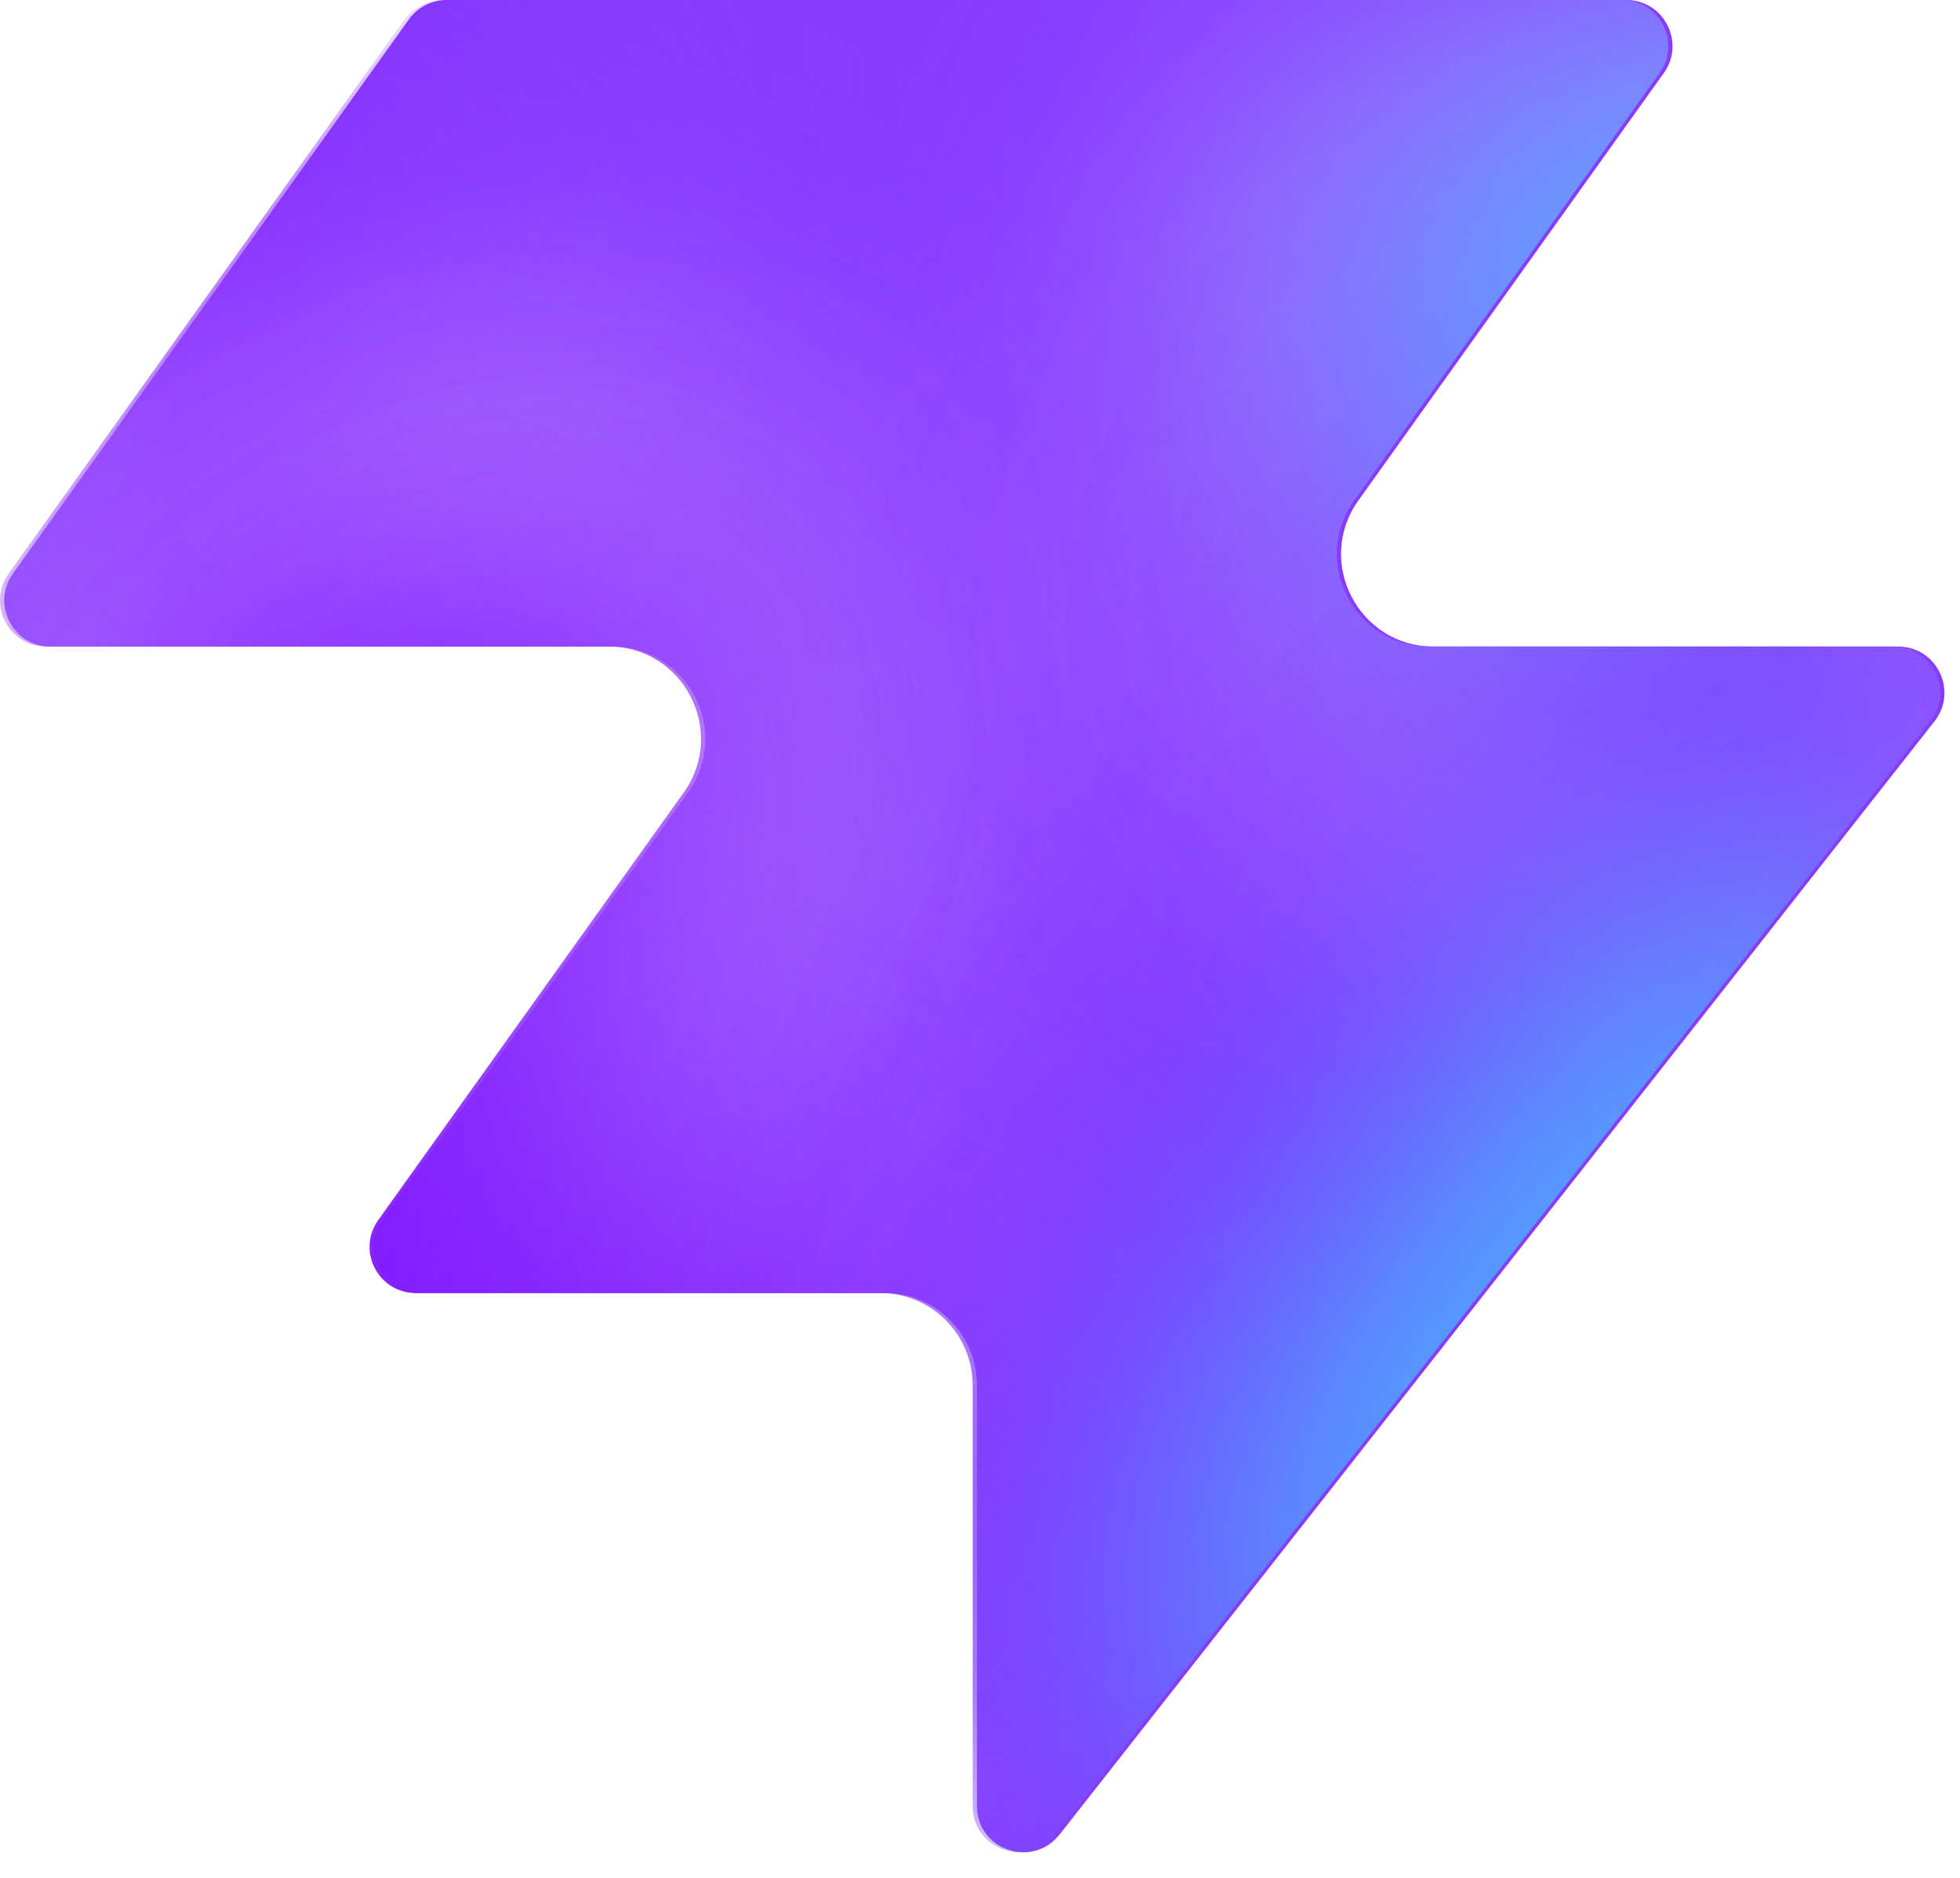
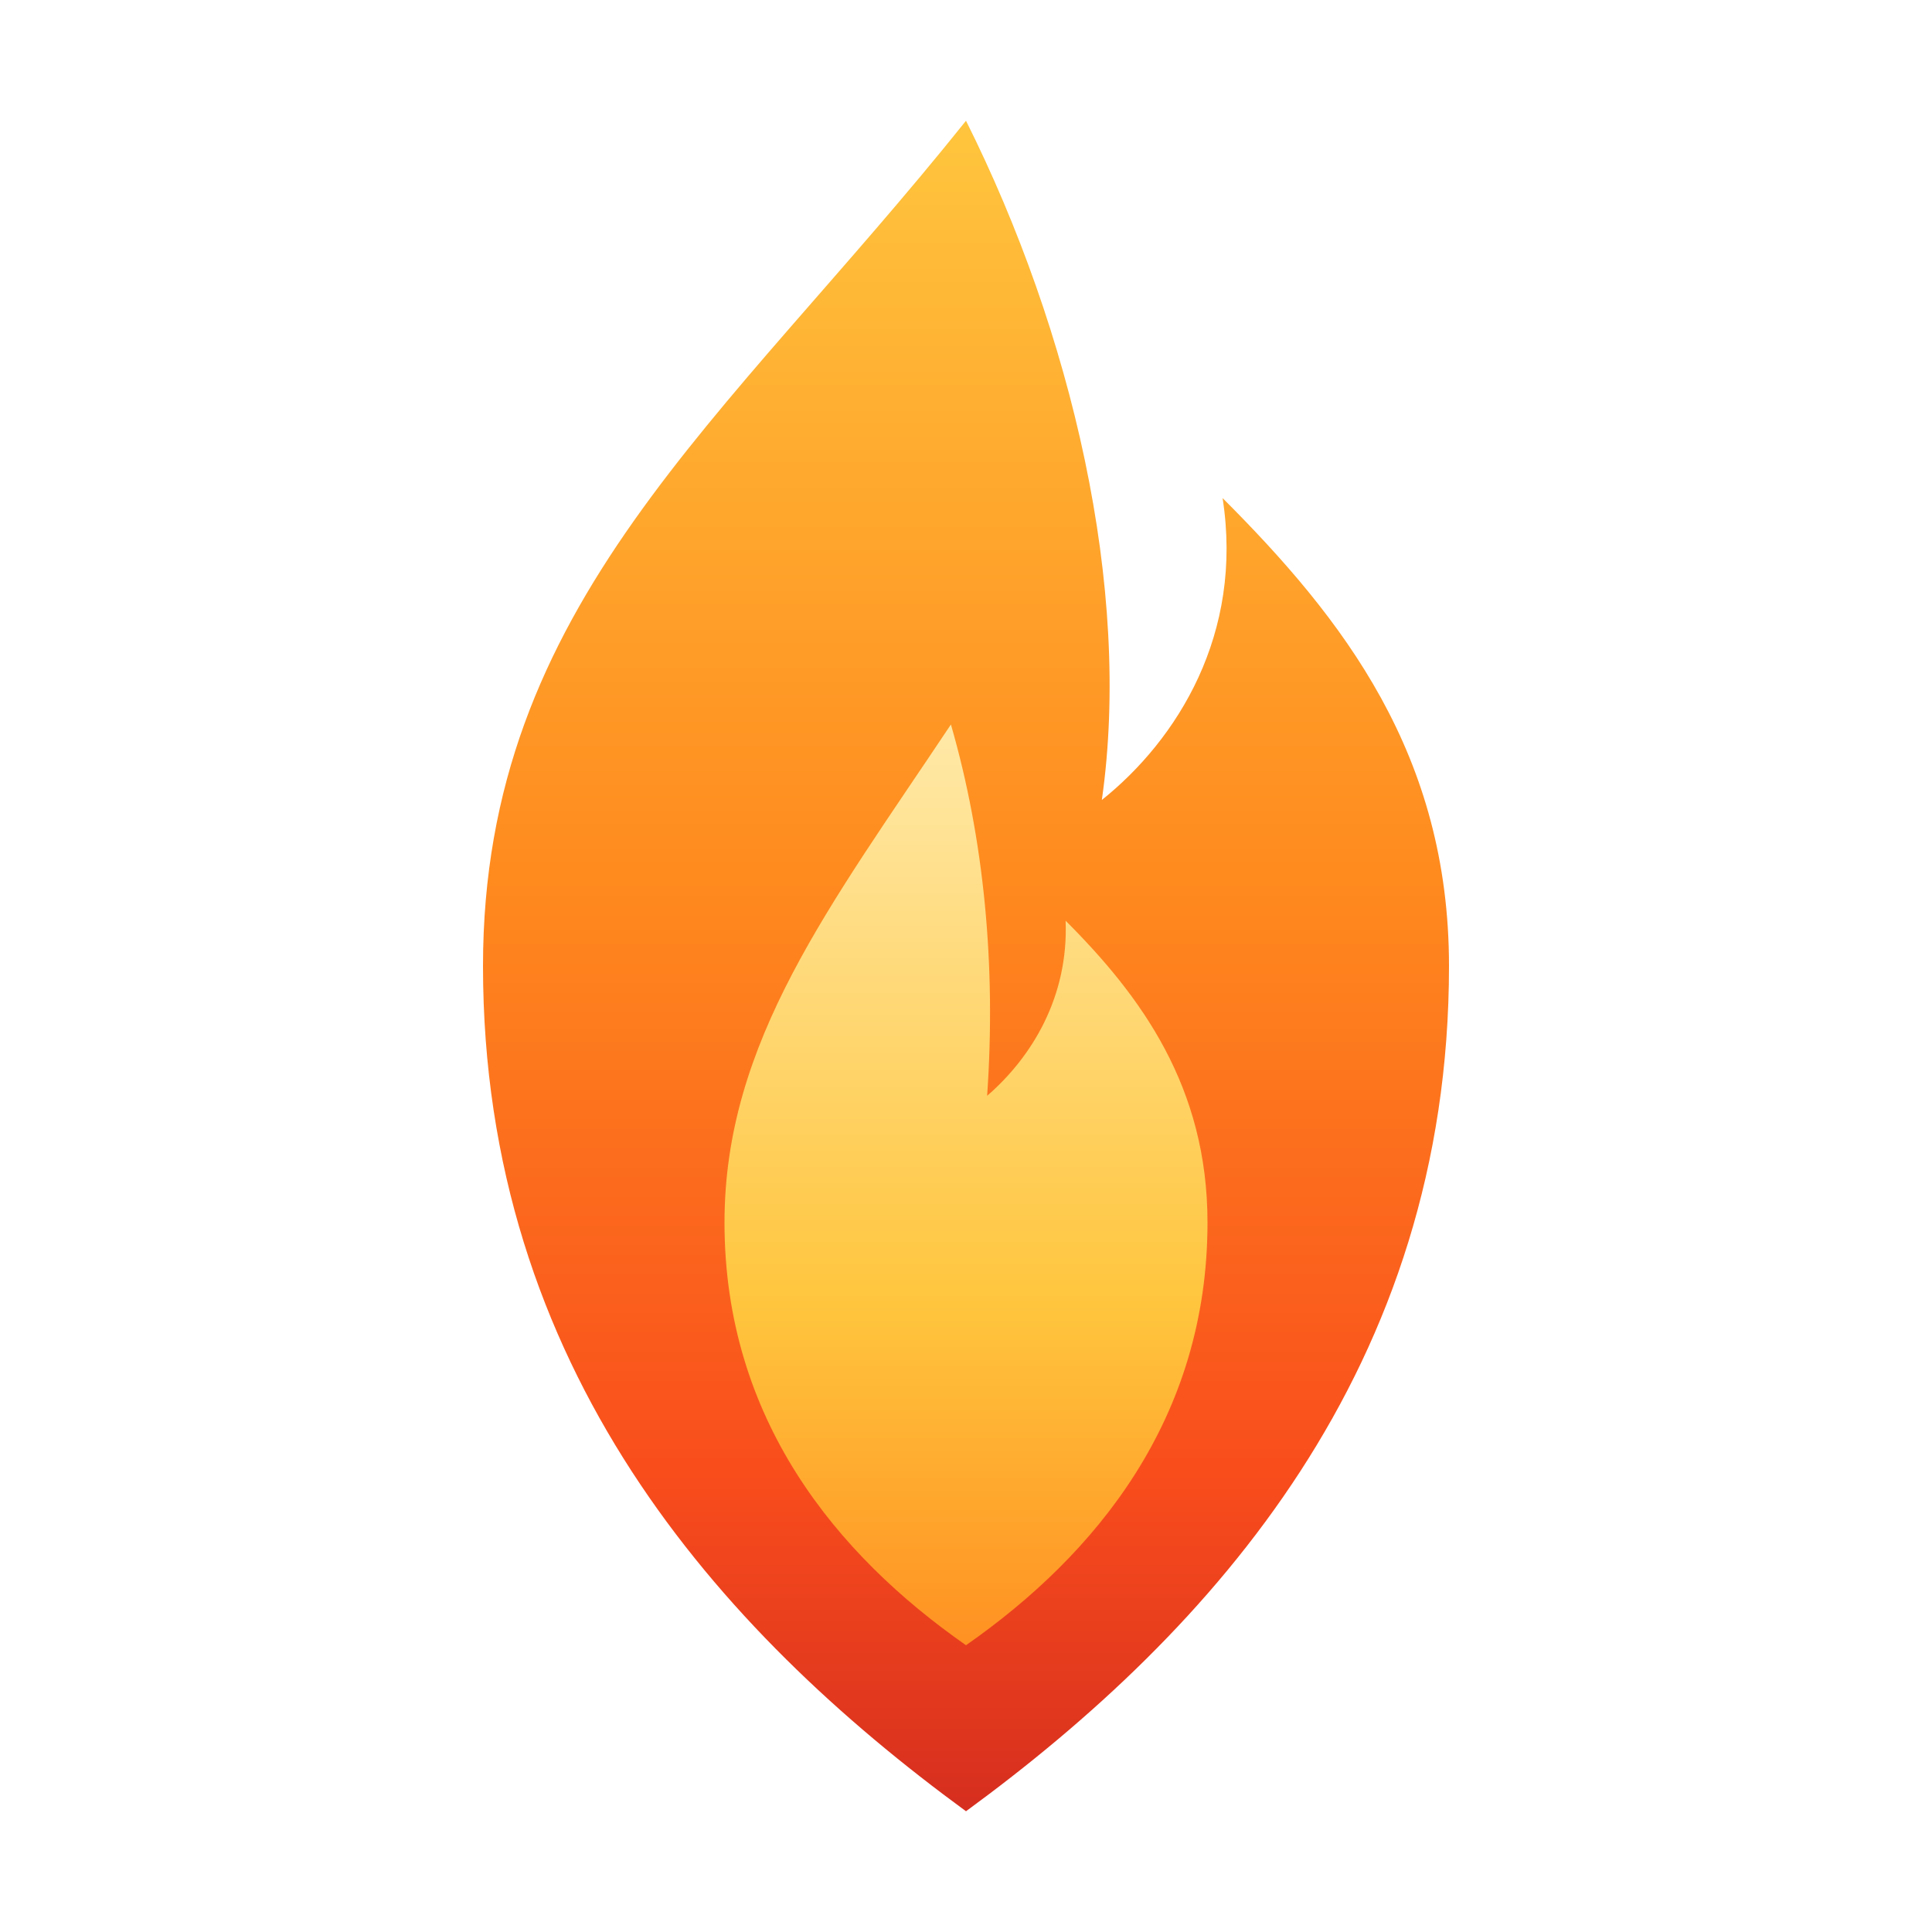
- <svg xmlns="http://www.w3.org/2000/svg" width="48" height="46" fill="none" viewBox="0 0 48 46">
-   <path fill="#863bff" d="M25.946 44.938c-.664.845-2.021.375-2.021-.698V33.937a2.26 2.26 0 0 0-2.262-2.262H10.287c-.92 0-1.456-1.04-.92-1.788l7.48-10.471c1.07-1.497 0-3.578-1.842-3.578H1.237c-.92 0-1.456-1.04-.92-1.788L10.013.474c.214-.297.556-.474.92-.474h28.894c.92 0 1.456 1.04.92 1.788l-7.48 10.471c-1.07 1.498 0 3.579 1.842 3.579h11.377c.943 0 1.473 1.088.89 1.83L25.947 44.94z" style="fill:#863bff;fill:color(display-p3 .525 .23 1);fill-opacity:1" />
-   <mask id="a" width="48" height="46" x="0" y="0" maskUnits="userSpaceOnUse" style="mask-type:alpha">
-     <path fill="#000" d="M25.842 44.938c-.664.844-2.021.375-2.021-.698V33.937a2.26 2.26 0 0 0-2.262-2.262H10.183c-.92 0-1.456-1.04-.92-1.788l7.48-10.471c1.07-1.498 0-3.579-1.842-3.579H1.133c-.92 0-1.456-1.04-.92-1.787L9.91.473c.214-.297.556-.474.92-.474h28.894c.92 0 1.456 1.04.92 1.788l-7.48 10.471c-1.07 1.498 0 3.578 1.842 3.578h11.377c.943 0 1.473 1.088.89 1.832L25.843 44.94z" style="fill:#000;fill-opacity:1" />
-   </mask>
-   <g mask="url(#a)">
-     <g filter="url(#b)">
-       <ellipse cx="5.508" cy="14.704" fill="#ede6ff" rx="5.508" ry="14.704" style="fill:#ede6ff;fill:color(display-p3 .927 .903 1);fill-opacity:1" transform="matrix(.00324 1 1 -.00324 -4.47 31.516)" />
-     </g>
-     <g filter="url(#c)">
-       <ellipse cx="10.399" cy="29.851" fill="#ede6ff" rx="10.399" ry="29.851" style="fill:#ede6ff;fill:color(display-p3 .927 .903 1);fill-opacity:1" transform="matrix(.00324 1 1 -.00324 -39.328 7.883)" />
-     </g>
-     <g filter="url(#d)">
-       <ellipse cx="5.508" cy="30.487" fill="#7e14ff" rx="5.508" ry="30.487" style="fill:#7e14ff;fill:color(display-p3 .492 .077 1);fill-opacity:1" transform="rotate(89.814 -25.913 -14.639)scale(1 -1)" />
-     </g>
-     <g filter="url(#e)">
-       <ellipse cx="5.508" cy="30.599" fill="#7e14ff" rx="5.508" ry="30.599" style="fill:#7e14ff;fill:color(display-p3 .492 .077 1);fill-opacity:1" transform="rotate(89.814 -32.644 -3.334)scale(1 -1)" />
-     </g>
-     <g filter="url(#f)">
-       <ellipse cx="5.508" cy="30.599" fill="#7e14ff" rx="5.508" ry="30.599" style="fill:#7e14ff;fill:color(display-p3 .492 .077 1);fill-opacity:1" transform="matrix(.00324 1 1 -.00324 -34.34 30.47)" />
-     </g>
-     <g filter="url(#g)">
-       <ellipse cx="14.072" cy="22.078" fill="#ede6ff" rx="14.072" ry="22.078" style="fill:#ede6ff;fill:color(display-p3 .927 .903 1);fill-opacity:1" transform="rotate(93.35 24.506 48.493)scale(-1 1)" />
-     </g>
-     <g filter="url(#h)">
-       <ellipse cx="3.47" cy="21.501" fill="#7e14ff" rx="3.47" ry="21.501" style="fill:#7e14ff;fill:color(display-p3 .492 .077 1);fill-opacity:1" transform="rotate(89.009 28.708 47.59)scale(-1 1)" />
-     </g>
-     <g filter="url(#i)">
-       <ellipse cx="3.47" cy="21.501" fill="#7e14ff" rx="3.47" ry="21.501" style="fill:#7e14ff;fill:color(display-p3 .492 .077 1);fill-opacity:1" transform="rotate(89.009 28.708 47.59)scale(-1 1)" />
-     </g>
-     <g filter="url(#j)">
-       <ellipse cx=".387" cy="8.972" fill="#7e14ff" rx="4.407" ry="29.108" style="fill:#7e14ff;fill:color(display-p3 .492 .077 1);fill-opacity:1" transform="rotate(39.51 .387 8.972)" />
-     </g>
-     <g filter="url(#k)">
-       <ellipse cx="47.523" cy="-6.092" fill="#7e14ff" rx="4.407" ry="29.108" style="fill:#7e14ff;fill:color(display-p3 .492 .077 1);fill-opacity:1" transform="rotate(37.892 47.523 -6.092)" />
-     </g>
-     <g filter="url(#l)">
-       <ellipse cx="41.412" cy="6.333" fill="#47bfff" rx="5.971" ry="9.665" style="fill:#47bfff;fill:color(display-p3 .28 .748 1);fill-opacity:1" transform="rotate(37.892 41.412 6.333)" />
-     </g>
-     <g filter="url(#m)">
-       <ellipse cx="-1.879" cy="38.332" fill="#7e14ff" rx="4.407" ry="29.108" style="fill:#7e14ff;fill:color(display-p3 .492 .077 1);fill-opacity:1" transform="rotate(37.892 -1.88 38.332)" />
-     </g>
-     <g filter="url(#n)">
-       <ellipse cx="-1.879" cy="38.332" fill="#7e14ff" rx="4.407" ry="29.108" style="fill:#7e14ff;fill:color(display-p3 .492 .077 1);fill-opacity:1" transform="rotate(37.892 -1.88 38.332)" />
-     </g>
-     <g filter="url(#o)">
-       <ellipse cx="35.651" cy="29.907" fill="#7e14ff" rx="4.407" ry="29.108" style="fill:#7e14ff;fill:color(display-p3 .492 .077 1);fill-opacity:1" transform="rotate(37.892 35.651 29.907)" />
-     </g>
-     <g filter="url(#p)">
-       <ellipse cx="38.418" cy="32.4" fill="#47bfff" rx="5.971" ry="15.297" style="fill:#47bfff;fill:color(display-p3 .28 .748 1);fill-opacity:1" transform="rotate(37.892 38.418 32.4)" />
-     </g>
-   </g>
+ <svg xmlns="http://www.w3.org/2000/svg" width="64" height="64" viewBox="0 0 64 64">
  <defs>
-     <filter id="b" width="60.045" height="41.654" x="-19.77" y="16.149" color-interpolation-filters="sRGB" filterUnits="userSpaceOnUse">
-       <feFlood flood-opacity="0" result="BackgroundImageFix" />
-       <feBlend in="SourceGraphic" in2="BackgroundImageFix" result="shape" />
-       <feGaussianBlur result="effect1_foregroundBlur_2002_17158" stdDeviation="7.659" />
-     </filter>
-     <filter id="c" width="90.34" height="51.437" x="-54.613" y="-7.533" color-interpolation-filters="sRGB" filterUnits="userSpaceOnUse">
-       <feFlood flood-opacity="0" result="BackgroundImageFix" />
-       <feBlend in="SourceGraphic" in2="BackgroundImageFix" result="shape" />
-       <feGaussianBlur result="effect1_foregroundBlur_2002_17158" stdDeviation="7.659" />
-     </filter>
-     <filter id="d" width="79.355" height="29.4" x="-49.64" y="2.03" color-interpolation-filters="sRGB" filterUnits="userSpaceOnUse">
-       <feFlood flood-opacity="0" result="BackgroundImageFix" />
-       <feBlend in="SourceGraphic" in2="BackgroundImageFix" result="shape" />
-       <feGaussianBlur result="effect1_foregroundBlur_2002_17158" stdDeviation="4.596" />
-     </filter>
-     <filter id="e" width="79.579" height="29.4" x="-45.045" y="20.029" color-interpolation-filters="sRGB" filterUnits="userSpaceOnUse">
-       <feFlood flood-opacity="0" result="BackgroundImageFix" />
-       <feBlend in="SourceGraphic" in2="BackgroundImageFix" result="shape" />
-       <feGaussianBlur result="effect1_foregroundBlur_2002_17158" stdDeviation="4.596" />
-     </filter>
-     <filter id="f" width="79.579" height="29.4" x="-43.513" y="21.178" color-interpolation-filters="sRGB" filterUnits="userSpaceOnUse">
-       <feFlood flood-opacity="0" result="BackgroundImageFix" />
-       <feBlend in="SourceGraphic" in2="BackgroundImageFix" result="shape" />
-       <feGaussianBlur result="effect1_foregroundBlur_2002_17158" stdDeviation="4.596" />
-     </filter>
-     <filter id="g" width="74.749" height="58.852" x="15.756" y="-17.901" color-interpolation-filters="sRGB" filterUnits="userSpaceOnUse">
-       <feFlood flood-opacity="0" result="BackgroundImageFix" />
-       <feBlend in="SourceGraphic" in2="BackgroundImageFix" result="shape" />
-       <feGaussianBlur result="effect1_foregroundBlur_2002_17158" stdDeviation="7.659" />
-     </filter>
-     <filter id="h" width="61.377" height="25.362" x="23.548" y="2.284" color-interpolation-filters="sRGB" filterUnits="userSpaceOnUse">
-       <feFlood flood-opacity="0" result="BackgroundImageFix" />
-       <feBlend in="SourceGraphic" in2="BackgroundImageFix" result="shape" />
-       <feGaussianBlur result="effect1_foregroundBlur_2002_17158" stdDeviation="4.596" />
-     </filter>
-     <filter id="i" width="61.377" height="25.362" x="23.548" y="2.284" color-interpolation-filters="sRGB" filterUnits="userSpaceOnUse">
-       <feFlood flood-opacity="0" result="BackgroundImageFix" />
-       <feBlend in="SourceGraphic" in2="BackgroundImageFix" result="shape" />
-       <feGaussianBlur result="effect1_foregroundBlur_2002_17158" stdDeviation="4.596" />
-     </filter>
-     <filter id="j" width="56.045" height="63.649" x="-27.636" y="-22.853" color-interpolation-filters="sRGB" filterUnits="userSpaceOnUse">
-       <feFlood flood-opacity="0" result="BackgroundImageFix" />
-       <feBlend in="SourceGraphic" in2="BackgroundImageFix" result="shape" />
-       <feGaussianBlur result="effect1_foregroundBlur_2002_17158" stdDeviation="4.596" />
-     </filter>
-     <filter id="k" width="54.814" height="64.646" x="20.116" y="-38.415" color-interpolation-filters="sRGB" filterUnits="userSpaceOnUse">
-       <feFlood flood-opacity="0" result="BackgroundImageFix" />
-       <feBlend in="SourceGraphic" in2="BackgroundImageFix" result="shape" />
-       <feGaussianBlur result="effect1_foregroundBlur_2002_17158" stdDeviation="4.596" />
-     </filter>
-     <filter id="l" width="33.541" height="35.313" x="24.641" y="-11.323" color-interpolation-filters="sRGB" filterUnits="userSpaceOnUse">
-       <feFlood flood-opacity="0" result="BackgroundImageFix" />
-       <feBlend in="SourceGraphic" in2="BackgroundImageFix" result="shape" />
-       <feGaussianBlur result="effect1_foregroundBlur_2002_17158" stdDeviation="4.596" />
-     </filter>
-     <filter id="m" width="54.814" height="64.646" x="-29.286" y="6.009" color-interpolation-filters="sRGB" filterUnits="userSpaceOnUse">
-       <feFlood flood-opacity="0" result="BackgroundImageFix" />
-       <feBlend in="SourceGraphic" in2="BackgroundImageFix" result="shape" />
-       <feGaussianBlur result="effect1_foregroundBlur_2002_17158" stdDeviation="4.596" />
-     </filter>
-     <filter id="n" width="54.814" height="64.646" x="-29.286" y="6.009" color-interpolation-filters="sRGB" filterUnits="userSpaceOnUse">
-       <feFlood flood-opacity="0" result="BackgroundImageFix" />
-       <feBlend in="SourceGraphic" in2="BackgroundImageFix" result="shape" />
-       <feGaussianBlur result="effect1_foregroundBlur_2002_17158" stdDeviation="4.596" />
-     </filter>
-     <filter id="o" width="54.814" height="64.646" x="8.244" y="-2.416" color-interpolation-filters="sRGB" filterUnits="userSpaceOnUse">
-       <feFlood flood-opacity="0" result="BackgroundImageFix" />
-       <feBlend in="SourceGraphic" in2="BackgroundImageFix" result="shape" />
-       <feGaussianBlur result="effect1_foregroundBlur_2002_17158" stdDeviation="4.596" />
-     </filter>
-     <filter id="p" width="39.409" height="43.623" x="18.713" y="10.588" color-interpolation-filters="sRGB" filterUnits="userSpaceOnUse">
-       <feFlood flood-opacity="0" result="BackgroundImageFix" />
-       <feBlend in="SourceGraphic" in2="BackgroundImageFix" result="shape" />
-       <feGaussianBlur result="effect1_foregroundBlur_2002_17158" stdDeviation="4.596" />
-     </filter>
+     <linearGradient id="flameOuter" x1="32" y1="4" x2="32" y2="60" gradientUnits="userSpaceOnUse">
+       <stop offset="0" stop-color="#FFC53D" />
+       <stop offset="0.45" stop-color="#FF8A1E" />
+       <stop offset="0.8" stop-color="#F94D1C" />
+       <stop offset="1" stop-color="#D62E1F" />
+     </linearGradient>
+     <linearGradient id="flameInner" x1="32" y1="24" x2="32" y2="56" gradientUnits="userSpaceOnUse">
+       <stop offset="0" stop-color="#FFE9A8" />
+       <stop offset="0.6" stop-color="#FFC53D" />
+       <stop offset="1" stop-color="#FF8A1E" />
+     </linearGradient>
  </defs>
+   <path fill="url(#flameOuter)" d="     M32 4     C 24 14, 16 20, 16 32     C 16 45.3, 23.8 54, 32 60     C 40.2 54, 48 45.3, 48 32     C 48 25, 44.5 20.5, 40.5 16.5     C 41.2 21, 39 24.5, 36.5 26.5     C 37.5 19.5, 35.5 11, 32 4     Z" />
+   <path fill="url(#flameInner)" d="     M31.5 24     C 27.5 30, 24 34.5, 24 40.5     C 24 47, 27.7 51.5, 32 54.5     C 36.3 51.5, 40 47, 40 40.5     C 40 36, 37.8 33, 35.3 30.5     C 35.4 33, 34.2 35, 32.7 36.3     C 33 32, 32.6 27.8, 31.5 24     Z" />
</svg>
